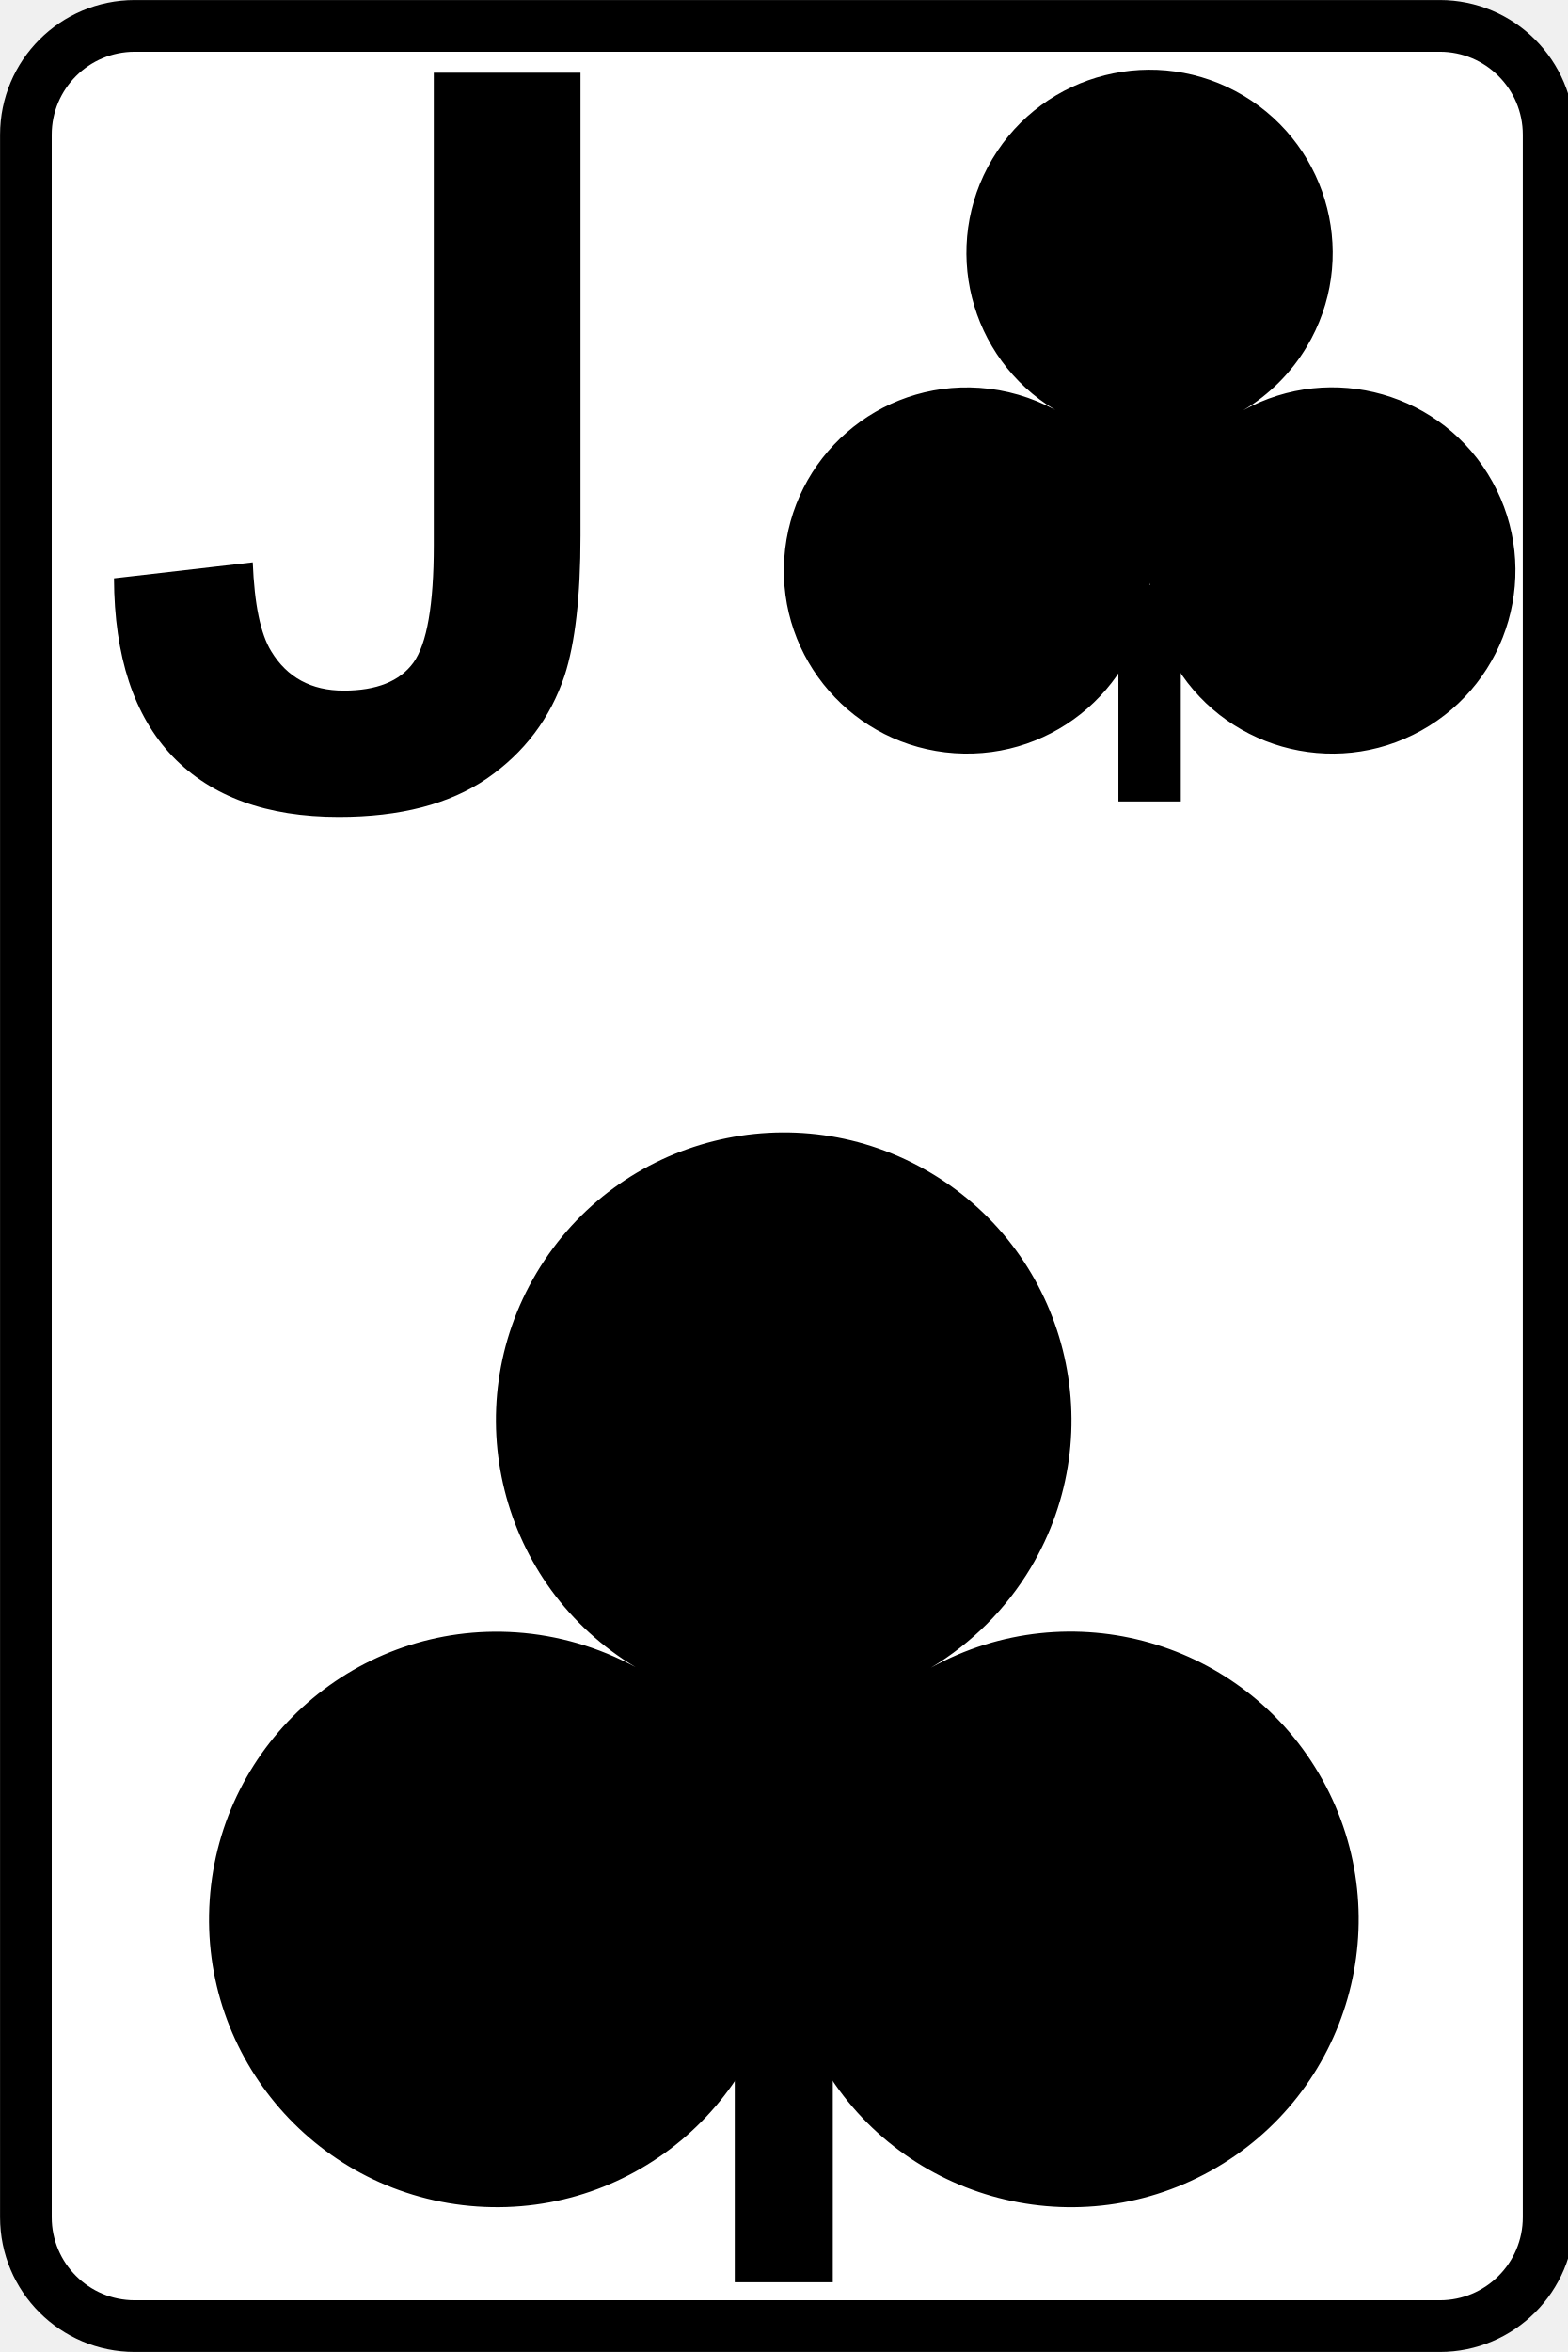
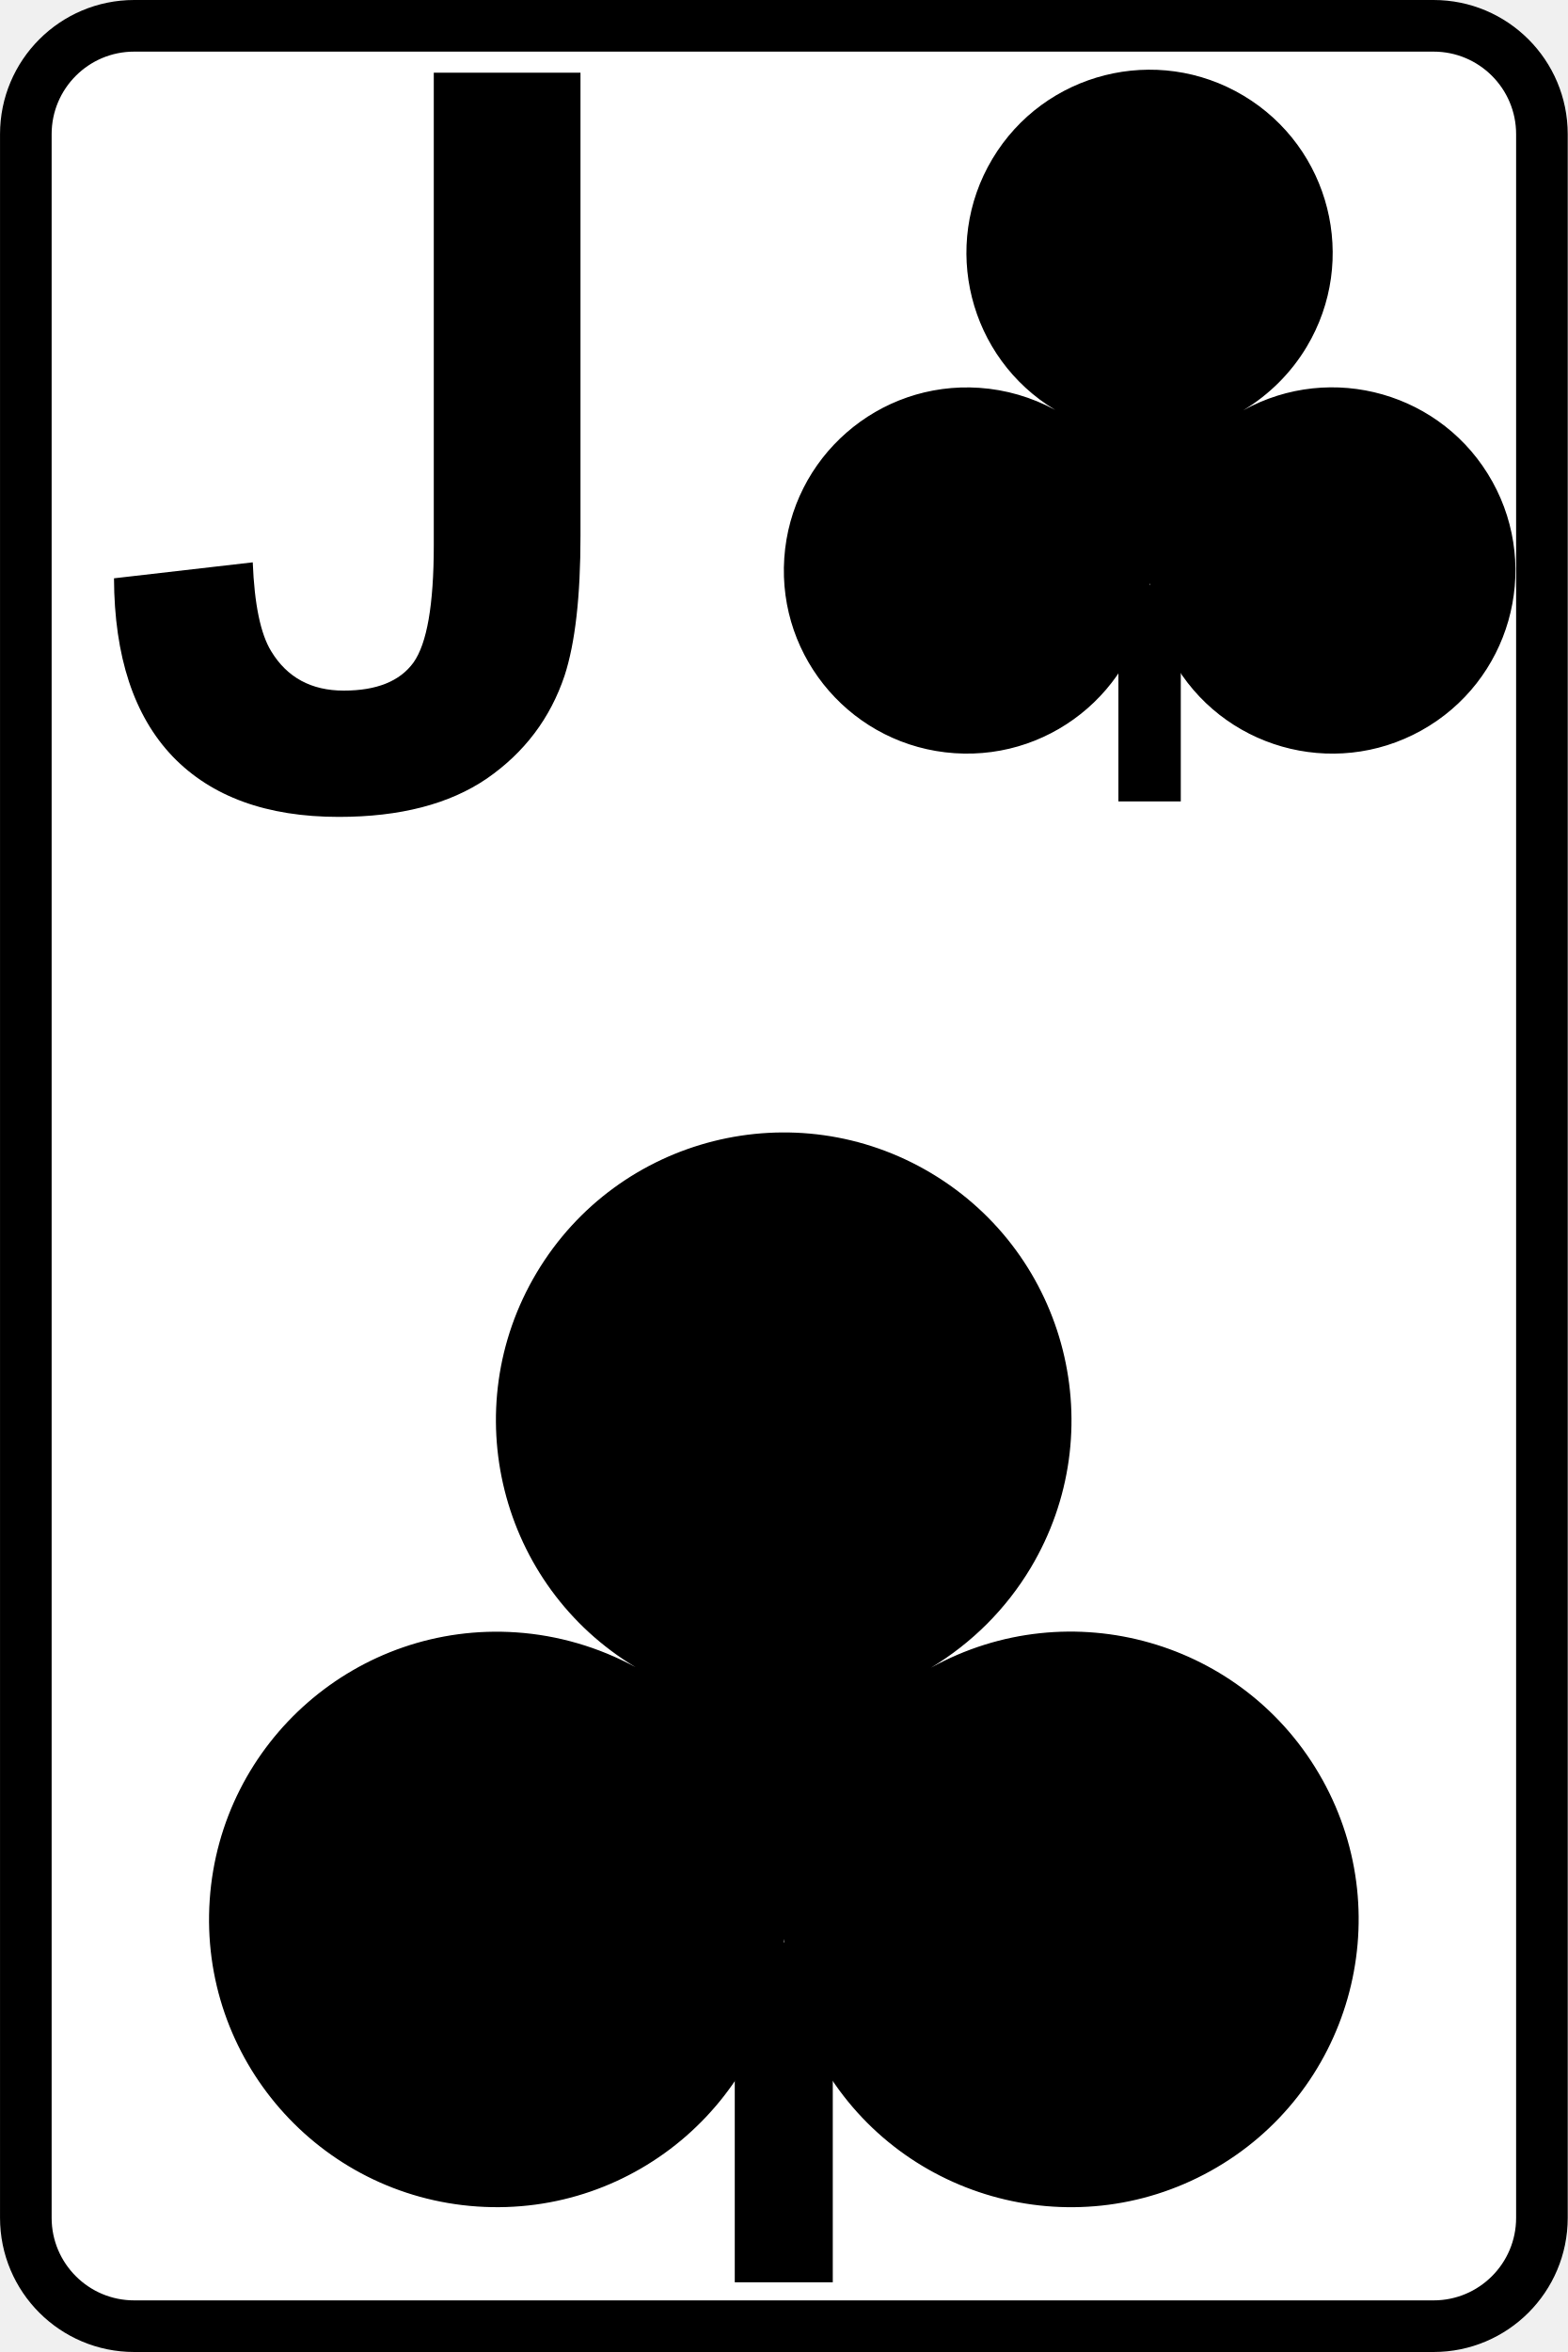
<svg xmlns="http://www.w3.org/2000/svg" width="90" height="135" viewBox="0 0 23.812 35.719" version="1.1" id="svg1">
  <defs id="defs1" />
  <g id="layer2">
-     <rect style="fill:#ffffff;stroke:#000000;stroke-width:0.785;stroke-dasharray:none;stroke-opacity:1" id="rect1" width="23.13" height="34.933" x="0.393" y="0.393" rx="1.653" />
+     <rect style="fill:#ffffff;stroke:#000000;stroke-width:0.784;stroke-dasharray:none;stroke-opacity:1" id="rect1" width="23.029" height="34.935" x="0.392" y="0.392" rx="1.646" />
  </g>
  <g id="layer1" transform="translate(-1,-1)">
    <path d="m 126.726,-230.444 h 50.815 v 159.853 q 0,31.35 -5.512,48.231 -7.407,22.049 -26.872,35.485 -19.465,13.264 -51.332,13.264 -37.379,0 -57.533,-20.843 Q 16.139,-15.47 15.966,-55.95 l 48.059,-5.512 q 0.861,21.704 6.373,30.661 8.268,13.608 25.149,13.608 17.053,0 24.116,-9.646 7.062,-9.819 7.062,-40.48 z" id="text1" style="font-weight:bold;font-size:352.778px;font-family:Arial;-inkscape-font-specification:'Arial, Bold';white-space:pre;inline-size:297.107;stroke-width:0.265" transform="matrix(0.04385585,0,0,0.04400543,2.030992,12.2446)" aria-label="J" />
    <g id="g2" transform="matrix(0.3091396,0,0,0.3081266,-10.83297,-245.8802)">
      <rect style="fill:#000000;fill-opacity:1;stroke:none;stroke-width:0.18" id="rect4124-6-6" width="4.816" height="16.757" x="74.379" y="896.96" />
      <path id="path3979-1-6-1-1" d="m 103.253,888.945 c 3.792,6.846 1.333,15.48 -5.493,19.284 -6.826,3.804 -15.433,1.337 -19.226,-5.509 -1.01,-1.823 -1.607,-3.848 -1.745,-5.926 -0.528,7.816 -7.273,13.72 -15.063,13.188 -7.79,-0.531 -13.676,-7.297 -13.146,-15.111 0.53,-7.814 7.275,-13.718 15.065,-13.186 2.045,0.14 4.036,0.723 5.859,1.713 -6.676,-4.017 -8.861,-12.725 -4.855,-19.447 4.007,-6.722 12.688,-8.914 19.39,-4.895 6.702,4.019 8.887,12.726 4.881,19.448 -1.206,2.023 -2.895,3.712 -4.904,4.924 6.836,-3.795 15.444,-1.329 19.236,5.517 z" style="fill:#000000;fill-opacity:1;stroke:none;stroke-width:0.18" />
    </g>
    <g id="g2-1" transform="matrix(0.1967252,0,0,0.1960806,3.355725,-165.9914)">
      <rect style="fill:#000000;fill-opacity:1;stroke:none;stroke-width:0.18" id="rect4124-6-6-5" width="4.816" height="16.757" x="74.379" y="896.96" />
      <path id="path3979-1-6-1-1-2" d="m 103.253,888.945 c 3.792,6.846 1.333,15.48 -5.493,19.284 -6.826,3.804 -15.433,1.337 -19.226,-5.509 -1.01,-1.823 -1.607,-3.848 -1.745,-5.926 -0.528,7.816 -7.273,13.72 -15.063,13.188 -7.79,-0.531 -13.676,-7.297 -13.146,-15.111 0.53,-7.814 7.275,-13.718 15.065,-13.186 2.045,0.14 4.036,0.723 5.859,1.713 -6.676,-4.017 -8.861,-12.725 -4.855,-19.447 4.007,-6.722 12.688,-8.914 19.39,-4.895 6.702,4.019 8.887,12.726 4.881,19.448 -1.206,2.023 -2.895,3.712 -4.904,4.924 6.836,-3.795 15.444,-1.329 19.236,5.517 z" style="fill:#000000;fill-opacity:1;stroke:none;stroke-width:0.18" />
    </g>
  </g>
</svg>
